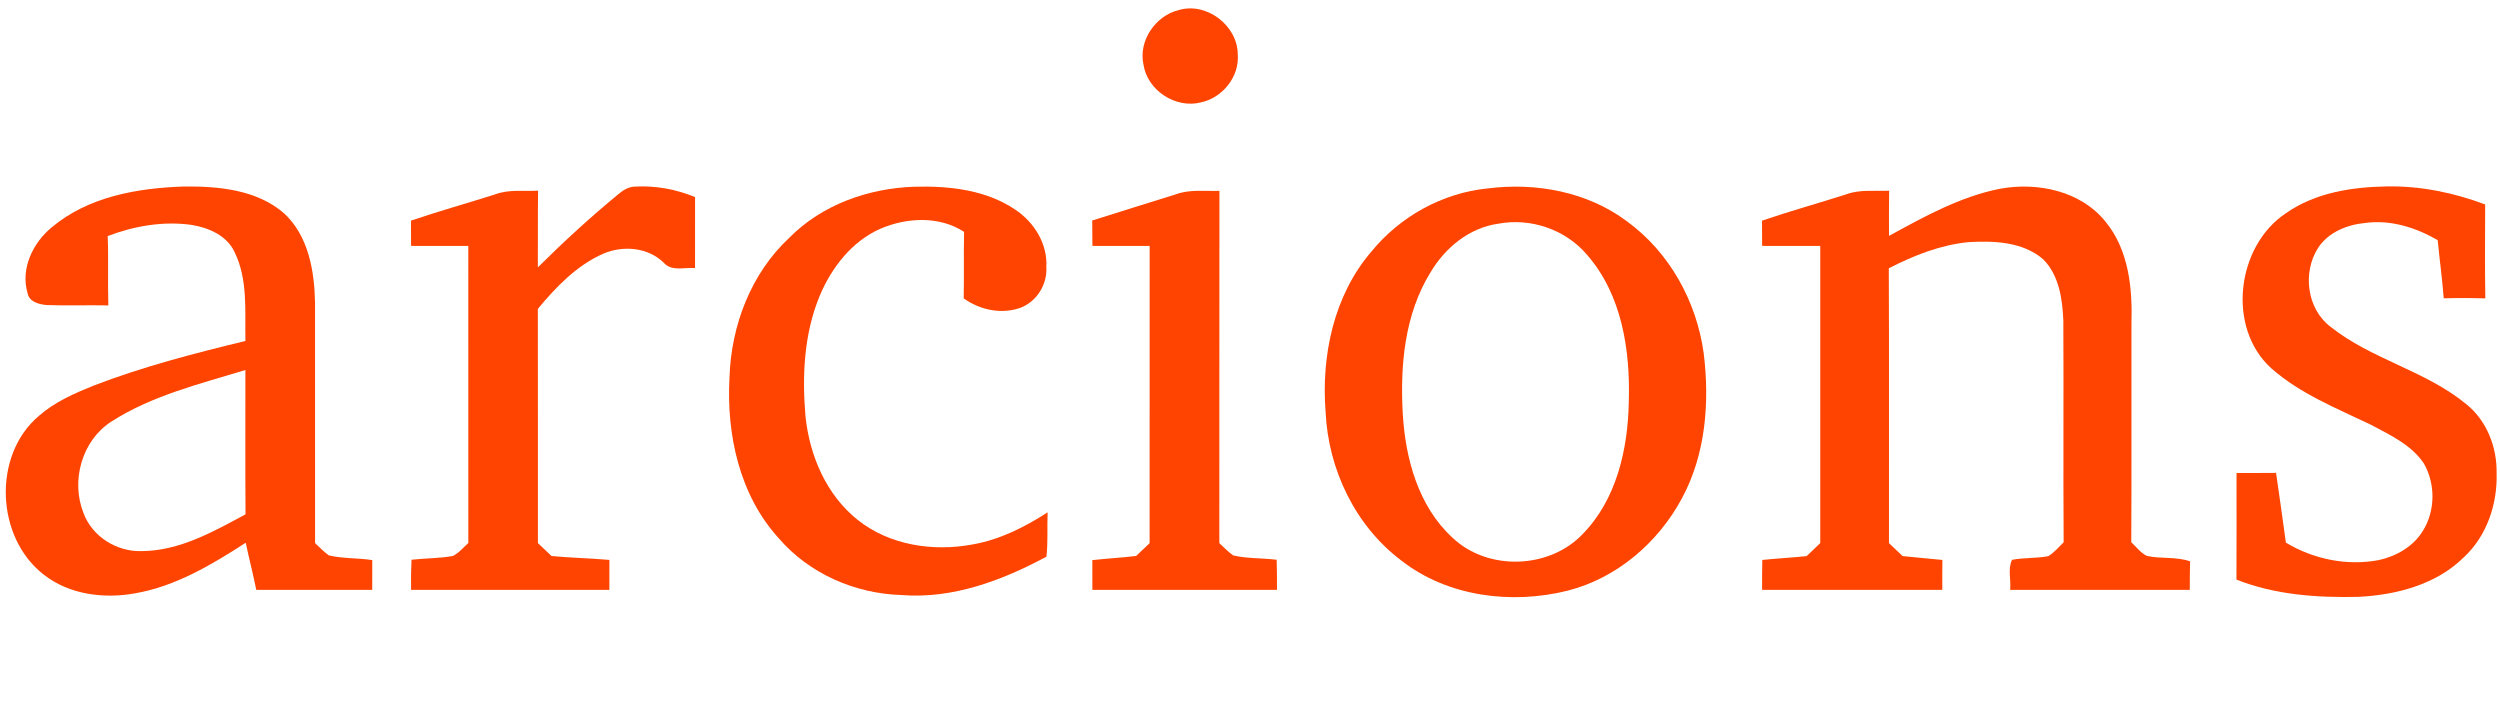
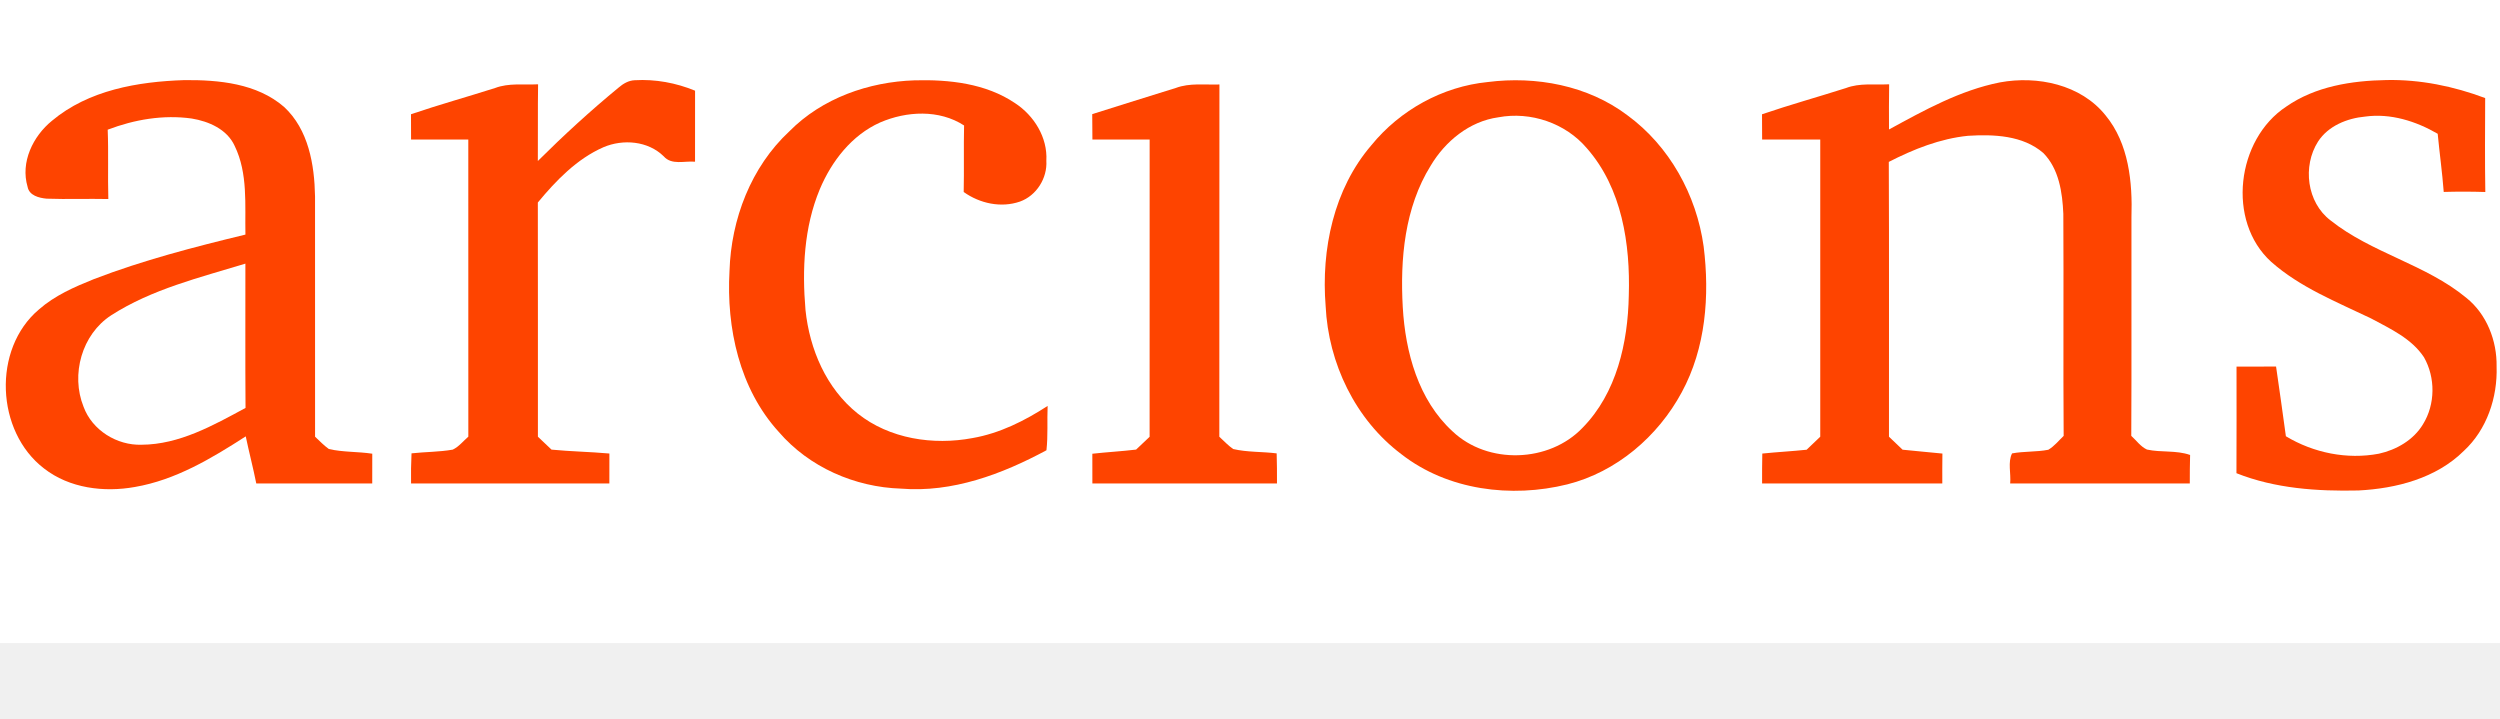
- <svg xmlns="http://www.w3.org/2000/svg" width="800pt" height="230pt" viewBox="50 100 705 40" version="1.1">
+ <svg xmlns="http://www.w3.org/2000/svg" width="800pt" height="230pt" viewBox="50 100 705 100" version="1.1">
  <path fill="#ffffff" d=" M 0.00 0.00 L 800.00 0.00 L 800.00 230.00 L 0.00 230.00 L 0.00 0.00 Z" />
  <path fill="#fe4400" d=" M 382.39 21.50 C 390.26 19.16 399.00 25.85 399.05 33.99 C 399.56 40.30 394.73 46.27 388.61 47.54 C 381.50 49.34 373.56 44.14 372.46 36.87 C 370.99 30.18 375.83 23.08 382.39 21.50 Z" />
  <path fill="#fe4400" d=" M 64.66 82.71 C 74.97 74.06 88.90 71.67 101.96 71.25 C 111.70 71.16 122.43 72.16 130.10 78.80 C 136.99 85.17 138.68 95.06 138.84 104.03 C 138.87 126.62 138.86 149.22 138.85 171.81 C 140.11 173.00 141.32 174.26 142.74 175.28 C 146.74 176.21 150.92 175.98 154.98 176.60 C 154.97 179.40 154.97 182.20 154.97 185.00 C 144.07 185.00 133.17 185.00 122.27 185.00 C 121.39 180.55 120.22 176.16 119.30 171.71 C 109.67 177.92 99.52 184.01 88.06 185.98 C 79.30 187.56 69.56 186.35 62.40 180.75 C 48.83 170.35 47.79 147.08 60.96 135.94 C 65.43 132.00 70.95 129.59 76.42 127.39 C 90.31 122.04 104.76 118.31 119.21 114.81 C 119.04 106.44 119.96 97.58 116.18 89.81 C 114.05 85.11 108.88 82.87 104.06 82.08 C 96.04 80.96 87.89 82.36 80.37 85.23 C 80.63 91.74 80.36 98.26 80.55 104.78 C 74.75 104.66 68.94 104.89 63.14 104.68 C 61.02 104.48 58.23 103.80 57.78 101.34 C 55.72 94.43 59.29 87.07 64.66 82.71 Z" />
  <path fill="#fe4400" d=" M 224.43 73.37 C 225.72 72.26 227.26 71.34 229.01 71.28 C 234.81 70.94 240.64 72.02 246.01 74.23 C 245.99 80.91 246.01 87.59 246.00 94.26 C 243.04 93.98 239.40 95.30 237.17 92.74 C 232.74 88.39 225.73 87.81 220.18 90.17 C 212.67 93.46 206.82 99.55 201.67 105.76 C 201.71 127.78 201.68 149.79 201.69 171.81 C 202.97 173.02 204.25 174.23 205.53 175.45 C 210.95 175.98 216.41 176.06 221.85 176.55 C 221.84 179.36 221.84 182.18 221.84 185.00 C 203.20 185.00 184.56 185.00 165.92 185.00 C 165.88 182.16 165.91 179.33 166.05 176.50 C 169.92 176.07 173.84 176.13 177.68 175.45 C 179.41 174.62 180.64 173.03 182.07 171.79 C 182.04 143.87 182.07 115.94 182.06 88.01 C 176.68 88.00 171.30 88.02 165.92 88.00 C 165.92 85.62 165.91 83.25 165.90 80.87 C 173.73 78.20 181.72 75.99 189.60 73.48 C 193.49 72.00 197.69 72.64 201.74 72.43 C 201.63 79.64 201.73 86.85 201.67 94.06 C 208.94 86.82 216.51 79.89 224.43 73.37 Z" />
  <path fill="#fe4400" d=" M 272.62 85.67 C 281.85 76.33 294.99 71.72 307.95 71.31 C 317.65 71.05 328.00 72.17 336.24 77.74 C 341.61 81.25 345.45 87.43 345.07 93.98 C 345.38 98.89 342.29 103.83 337.63 105.50 C 332.28 107.35 326.31 106.04 321.76 102.80 C 321.90 96.55 321.73 90.29 321.87 84.04 C 314.85 79.48 305.65 79.97 298.20 83.19 C 290.19 86.76 284.50 94.12 281.17 102.05 C 276.71 112.77 276.17 124.64 277.15 136.08 C 278.30 147.14 283.01 158.21 291.87 165.27 C 300.85 172.43 313.17 174.28 324.26 172.19 C 331.91 170.86 338.96 167.32 345.43 163.13 C 345.26 167.30 345.56 171.48 345.10 175.63 C 332.57 182.38 318.57 187.63 304.09 186.45 C 291.06 186.04 278.16 180.40 269.61 170.45 C 258.52 158.29 254.81 141.13 255.72 125.07 C 256.17 110.47 261.79 95.72 272.62 85.67 Z" />
  <path fill="#fe4400" d=" M 469.55 71.79 C 483.16 70.05 497.77 72.75 508.88 81.13 C 520.79 89.82 528.42 103.65 530.43 118.17 C 532.16 132.05 531.03 146.82 524.24 159.30 C 517.53 171.75 505.85 181.75 492.01 185.24 C 476.21 189.17 458.25 186.93 445.19 176.74 C 432.20 166.98 424.59 151.06 423.83 134.96 C 422.55 119.01 426.09 101.99 436.72 89.62 C 444.79 79.70 456.79 73.05 469.55 71.79 Z" />
  <path fill="#fe4400" d=" M 613.98 71.89 C 624.53 69.94 636.80 72.47 643.77 81.19 C 650.34 89.16 651.39 100.04 651.07 109.99 C 651.03 130.52 651.13 151.05 651.02 171.57 C 652.45 172.87 653.64 174.59 655.44 175.43 C 659.44 176.31 663.69 175.57 667.61 176.96 C 667.53 179.64 667.52 182.32 667.52 185.00 C 650.64 184.99 633.75 185.01 616.87 185.00 C 617.14 182.23 616.15 178.98 617.40 176.52 C 620.77 175.88 624.25 176.15 627.62 175.49 C 629.31 174.50 630.54 172.92 631.95 171.58 C 631.80 150.72 631.98 129.85 631.86 108.98 C 631.60 102.95 630.64 96.27 626.20 91.79 C 620.42 86.80 612.23 86.51 604.99 86.95 C 597.12 87.74 589.63 90.73 582.64 94.31 C 582.76 120.14 582.66 145.98 582.69 171.81 C 583.97 173.02 585.25 174.24 586.53 175.47 C 590.27 175.88 594.02 176.17 597.76 176.56 C 597.72 179.37 597.72 182.18 597.73 184.99 C 580.79 185.01 563.85 185.00 546.91 185.00 C 546.90 182.18 546.91 179.37 546.97 176.56 C 551.13 176.13 555.30 175.92 559.47 175.48 C 560.73 174.24 562.02 173.02 563.31 171.81 C 563.31 143.88 563.31 115.94 563.31 88.01 C 557.84 88.00 552.38 88.02 546.92 88.00 C 546.91 85.62 546.91 83.25 546.89 80.88 C 554.71 78.21 562.68 76.00 570.55 73.49 C 574.45 72.00 578.67 72.63 582.74 72.43 C 582.66 76.67 582.69 80.92 582.70 85.17 C 592.63 79.75 602.76 74.11 613.98 71.89 Z" />
  <path fill="#fe4400" d=" M 694.69 78.74 C 702.91 72.99 713.19 71.40 723.01 71.23 C 732.51 71.04 741.94 72.98 750.82 76.31 C 750.79 85.14 750.71 93.97 750.86 102.80 C 746.94 102.67 743.03 102.67 739.13 102.78 C 738.72 97.30 737.95 91.85 737.43 86.38 C 731.30 82.82 724.13 80.55 716.99 81.53 C 711.90 82.00 706.55 84.15 703.68 88.59 C 699.27 95.52 700.52 105.73 707.21 110.81 C 718.80 120.04 734.05 123.18 745.51 132.65 C 751.26 137.25 754.17 144.76 754.04 152.02 C 754.33 160.73 751.30 169.81 744.80 175.81 C 737.00 183.53 725.75 186.43 715.08 186.97 C 703.48 187.23 691.56 186.43 680.68 182.10 C 680.73 172.08 680.70 162.06 680.70 152.04 C 684.41 152.04 688.13 152.05 691.85 152.01 C 692.77 158.56 693.76 165.11 694.62 171.68 C 702.41 176.37 711.87 178.30 720.84 176.60 C 725.80 175.51 730.63 172.73 733.29 168.29 C 736.78 162.65 736.82 155.14 733.56 149.40 C 730.05 144.10 724.05 141.36 718.63 138.45 C 708.92 133.78 698.64 129.72 690.47 122.49 C 677.83 111.00 680.71 87.95 694.69 78.74 Z" />
  <path fill="#fe4400" d=" M 381.58 73.46 C 385.52 71.99 389.77 72.62 393.88 72.48 C 393.83 105.59 393.89 138.70 393.85 171.82 C 395.12 173.00 396.32 174.27 397.75 175.28 C 401.76 176.22 405.94 175.99 410.02 176.51 C 410.11 179.34 410.12 182.17 410.11 185.00 C 392.75 185.00 375.40 185.00 358.05 185.00 C 358.05 182.20 358.05 179.40 358.04 176.61 C 362.15 176.15 366.28 175.93 370.38 175.44 C 371.64 174.22 372.91 173.02 374.19 171.83 C 374.20 143.89 374.19 115.95 374.20 88.01 C 368.81 88.00 363.44 88.01 358.06 88.00 C 358.05 85.61 358.04 83.22 358.01 80.84 C 365.85 78.33 373.72 75.93 381.58 73.46 Z" />
  <path fill="#fff" d=" M 472.52 81.74 C 481.64 80.02 491.50 83.37 497.51 90.48 C 507.40 101.74 509.76 117.48 509.32 131.97 C 509.08 145.27 505.89 159.52 496.28 169.29 C 486.87 179.16 469.56 179.72 459.64 170.32 C 449.96 161.47 446.31 147.98 445.58 135.28 C 444.81 121.68 446.10 107.22 453.45 95.38 C 457.55 88.49 464.40 82.86 472.52 81.74 Z" />
  <path fill="#fff" d=" M 81.37 137.56 C 92.84 130.19 106.30 126.94 119.20 123.00 C 119.22 136.56 119.14 150.13 119.24 163.69 C 110.15 168.61 100.55 174.02 89.94 174.07 C 82.96 174.30 75.99 169.98 73.56 163.36 C 69.92 154.29 73.06 142.93 81.37 137.56 Z" />
</svg>
